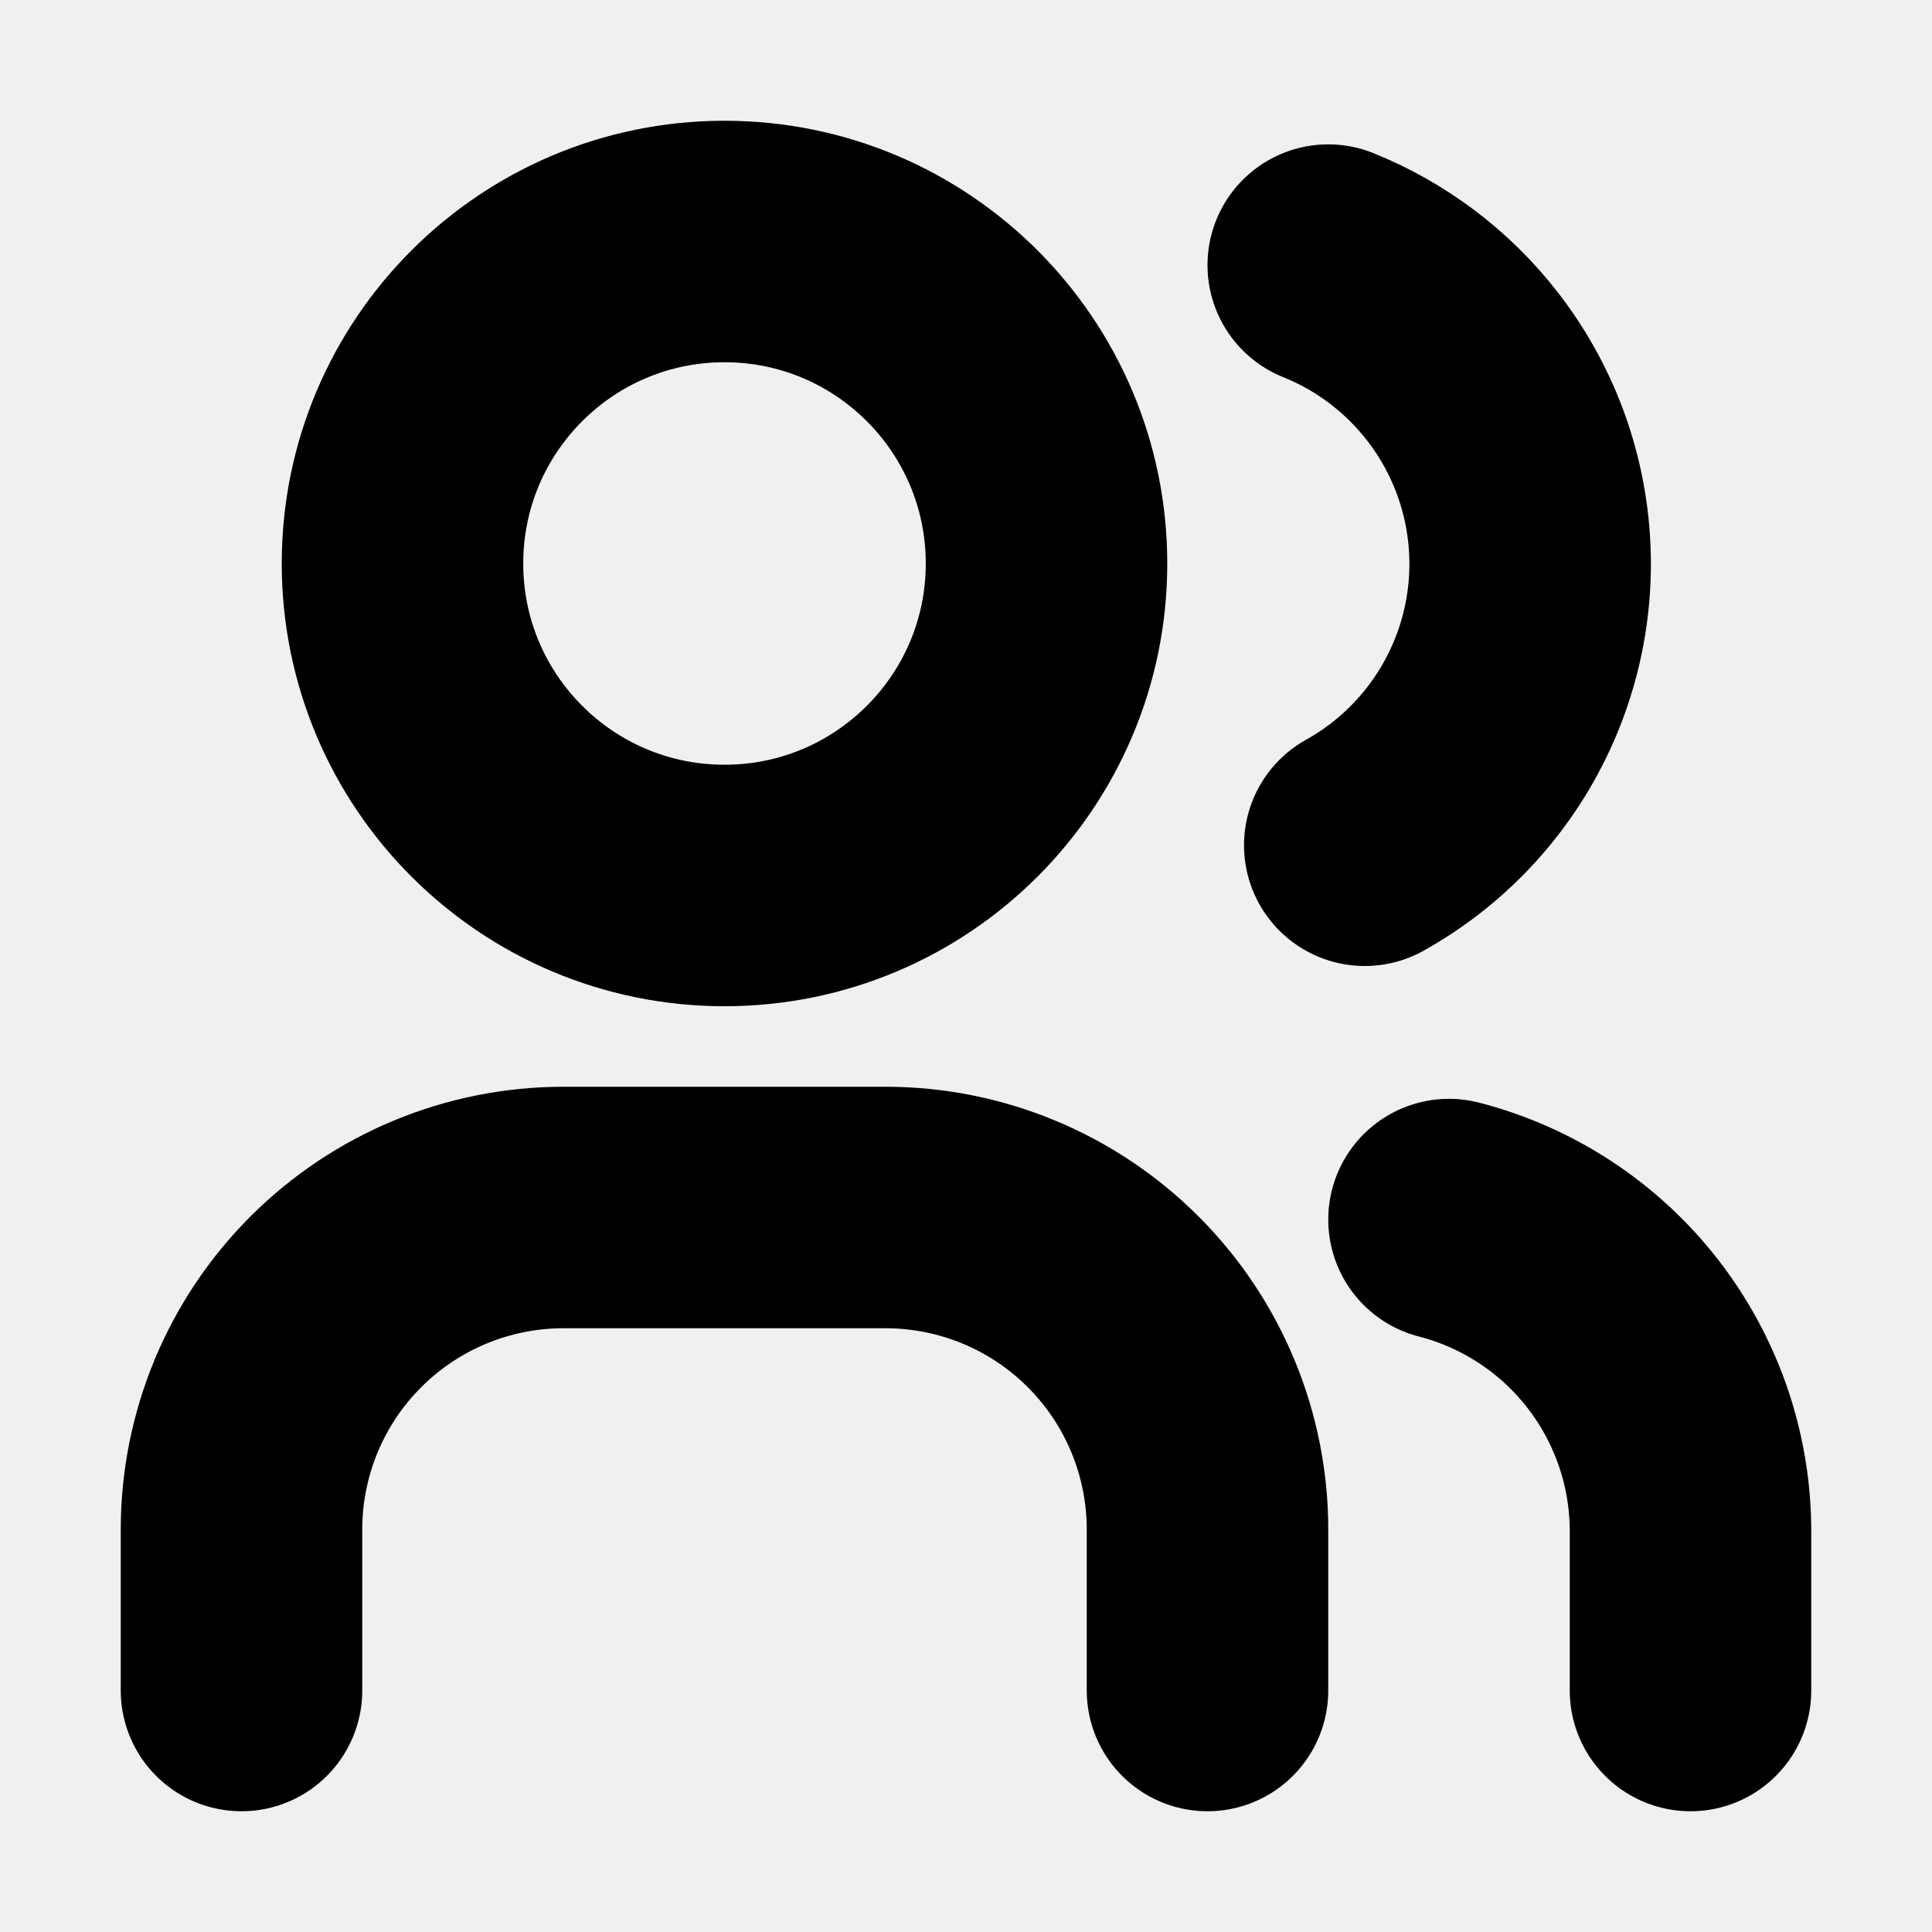
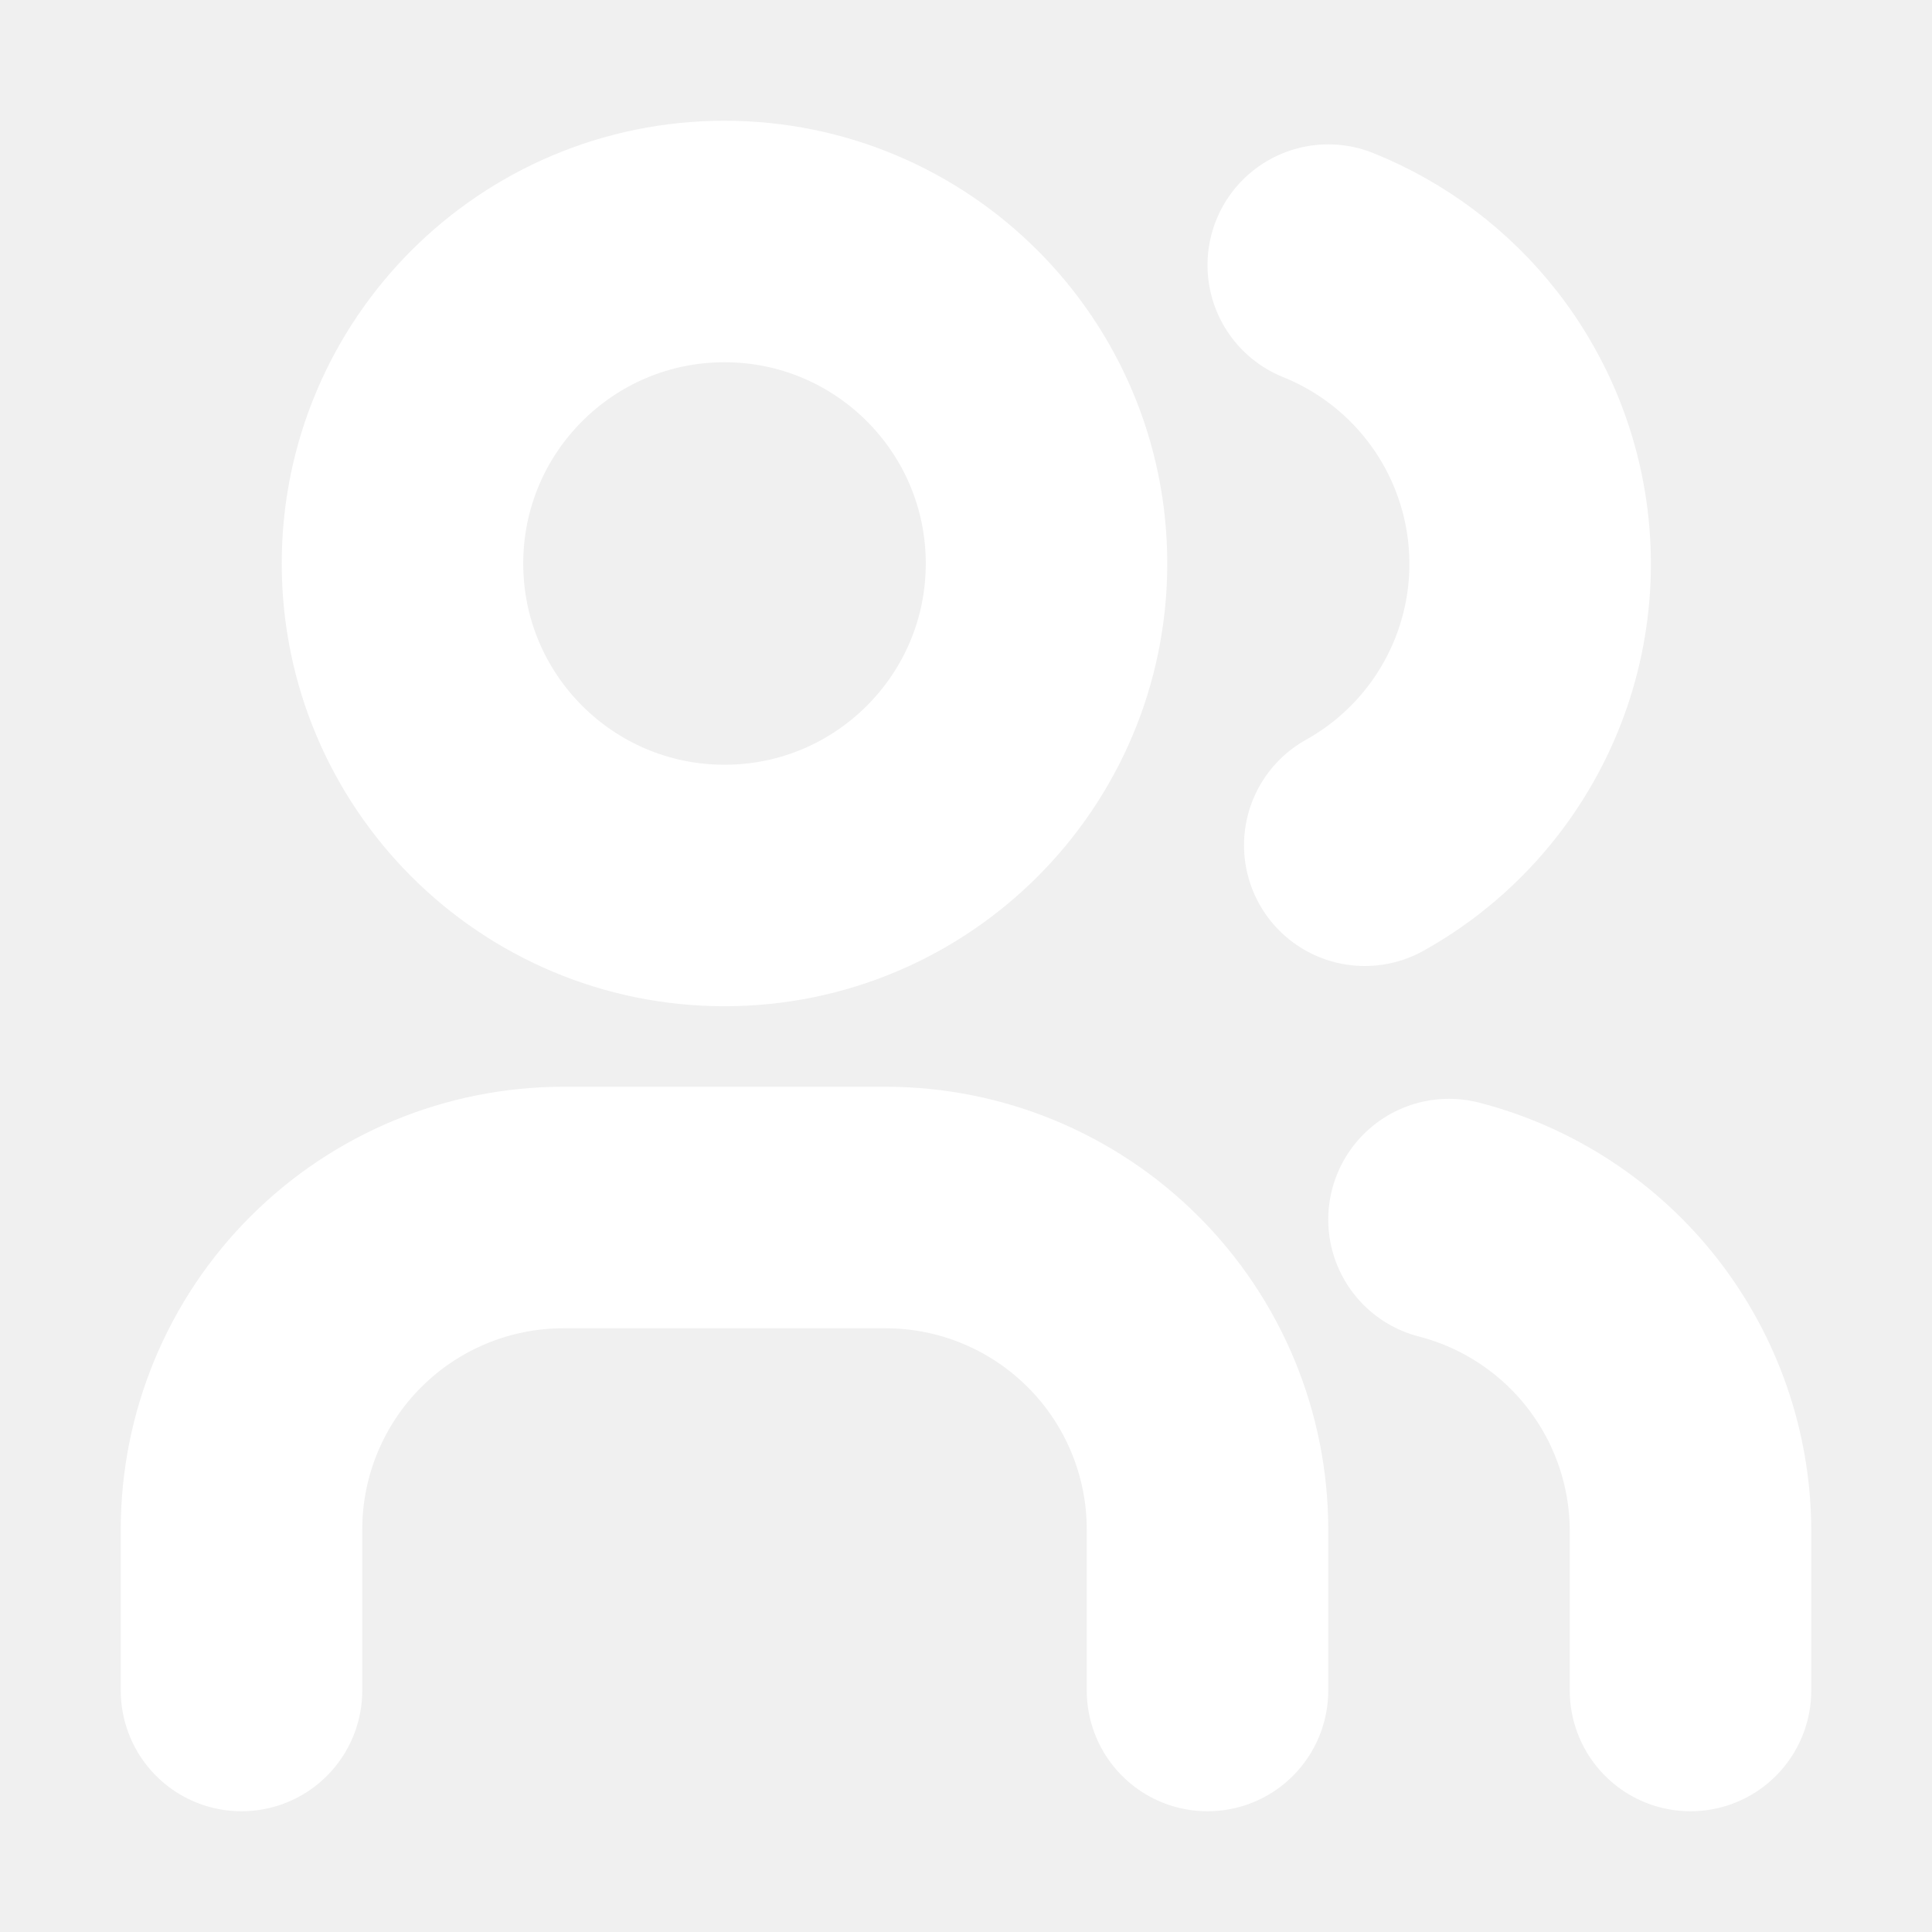
<svg xmlns="http://www.w3.org/2000/svg" width="40" height="40" viewBox="0 0 40 40" fill="none">
  <g clip-path="url(#clip0_8_71)">
-     <path d="M15 18.333C18.682 18.333 21.667 15.349 21.667 11.667C21.667 7.985 18.682 5 15 5C11.318 5 8.333 7.985 8.333 11.667C8.333 15.349 11.318 18.333 15 18.333Z" stroke="black" stroke-width="5" stroke-linecap="round" stroke-linejoin="round" />
-     <path d="M5 35V31.667C5 29.899 5.702 28.203 6.953 26.953C8.203 25.702 9.899 25 11.667 25H18.333C20.101 25 21.797 25.702 23.047 26.953C24.298 28.203 25 29.899 25 31.667V35" stroke="black" stroke-width="5" stroke-linecap="round" stroke-linejoin="round" />
-     <path d="M28.256 17.5C29.035 17.066 29.725 16.477 30.279 15.763C31.187 14.593 31.68 13.155 31.68 11.675C31.68 10.195 31.187 8.756 30.279 7.587C29.552 6.65 28.591 5.928 27.5 5.489" stroke="black" stroke-width="5" stroke-linecap="round" stroke-linejoin="round" />
-     <path d="M35 35V31.667C34.992 30.195 34.496 28.768 33.592 27.607C32.688 26.447 31.425 25.618 30 25.25" stroke="black" stroke-width="5" stroke-linecap="round" stroke-linejoin="round" />
+     <path d="M15 18.333C18.682 18.333 21.667 15.349 21.667 11.667C21.667 7.985 18.682 5 15 5C11.318 5 8.333 7.985 8.333 11.667C8.333 15.349 11.318 18.333 15 18.333Z" stroke="white" stroke-width="5" stroke-linecap="round" stroke-linejoin="round" />
+     <path d="M5 35V31.667C5 29.899 5.702 28.203 6.953 26.953C8.203 25.702 9.899 25 11.667 25H18.333C20.101 25 21.797 25.702 23.047 26.953C24.298 28.203 25 29.899 25 31.667V35" stroke="white" stroke-width="5" stroke-linecap="round" stroke-linejoin="round" />
+     <path d="M28.256 17.5C29.035 17.066 29.725 16.477 30.279 15.763C31.187 14.593 31.68 13.155 31.68 11.675C31.68 10.195 31.187 8.756 30.279 7.587C29.552 6.65 28.591 5.928 27.5 5.489" stroke="white" stroke-width="5" stroke-linecap="round" stroke-linejoin="round" />
+     <path d="M35 35V31.667C34.992 30.195 34.496 28.768 33.592 27.607C32.688 26.447 31.425 25.618 30 25.25" stroke="white" stroke-width="5" stroke-linecap="round" stroke-linejoin="round" />
  </g>
  <defs>
    <clipPath id="clip0_8_71">
      <rect width="40" height="40" fill="white" />
    </clipPath>
  </defs>
</svg>
